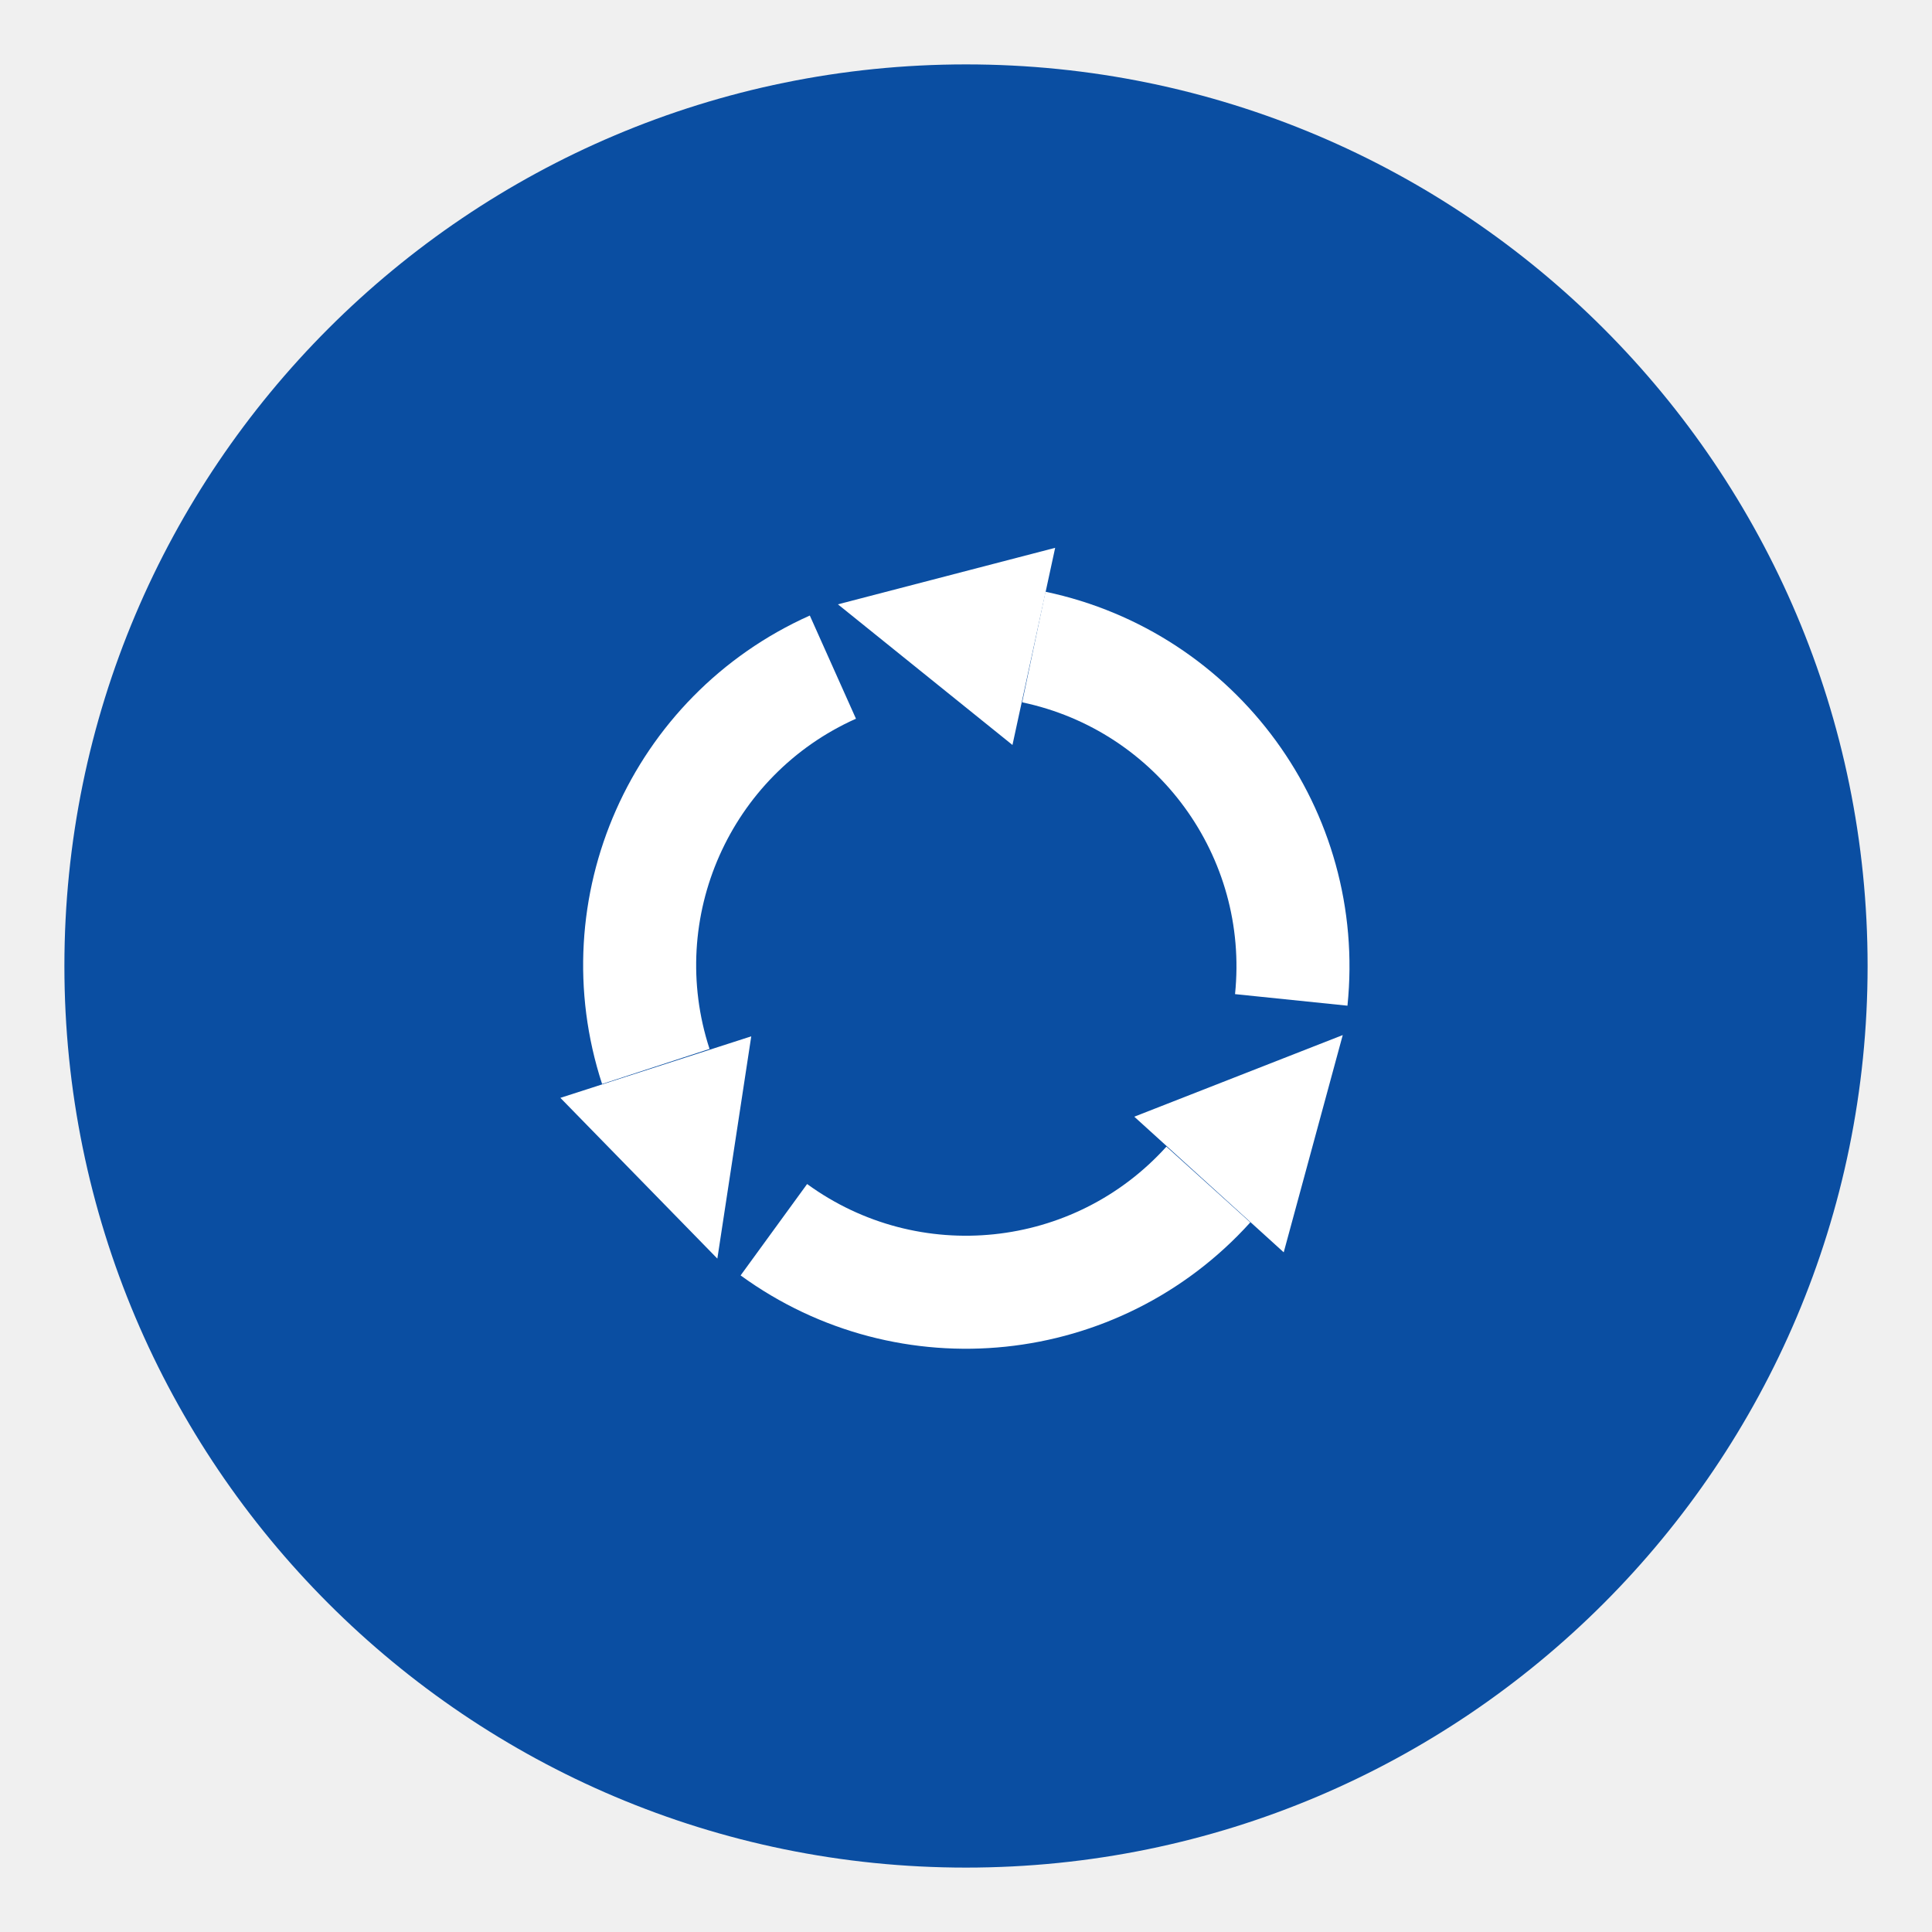
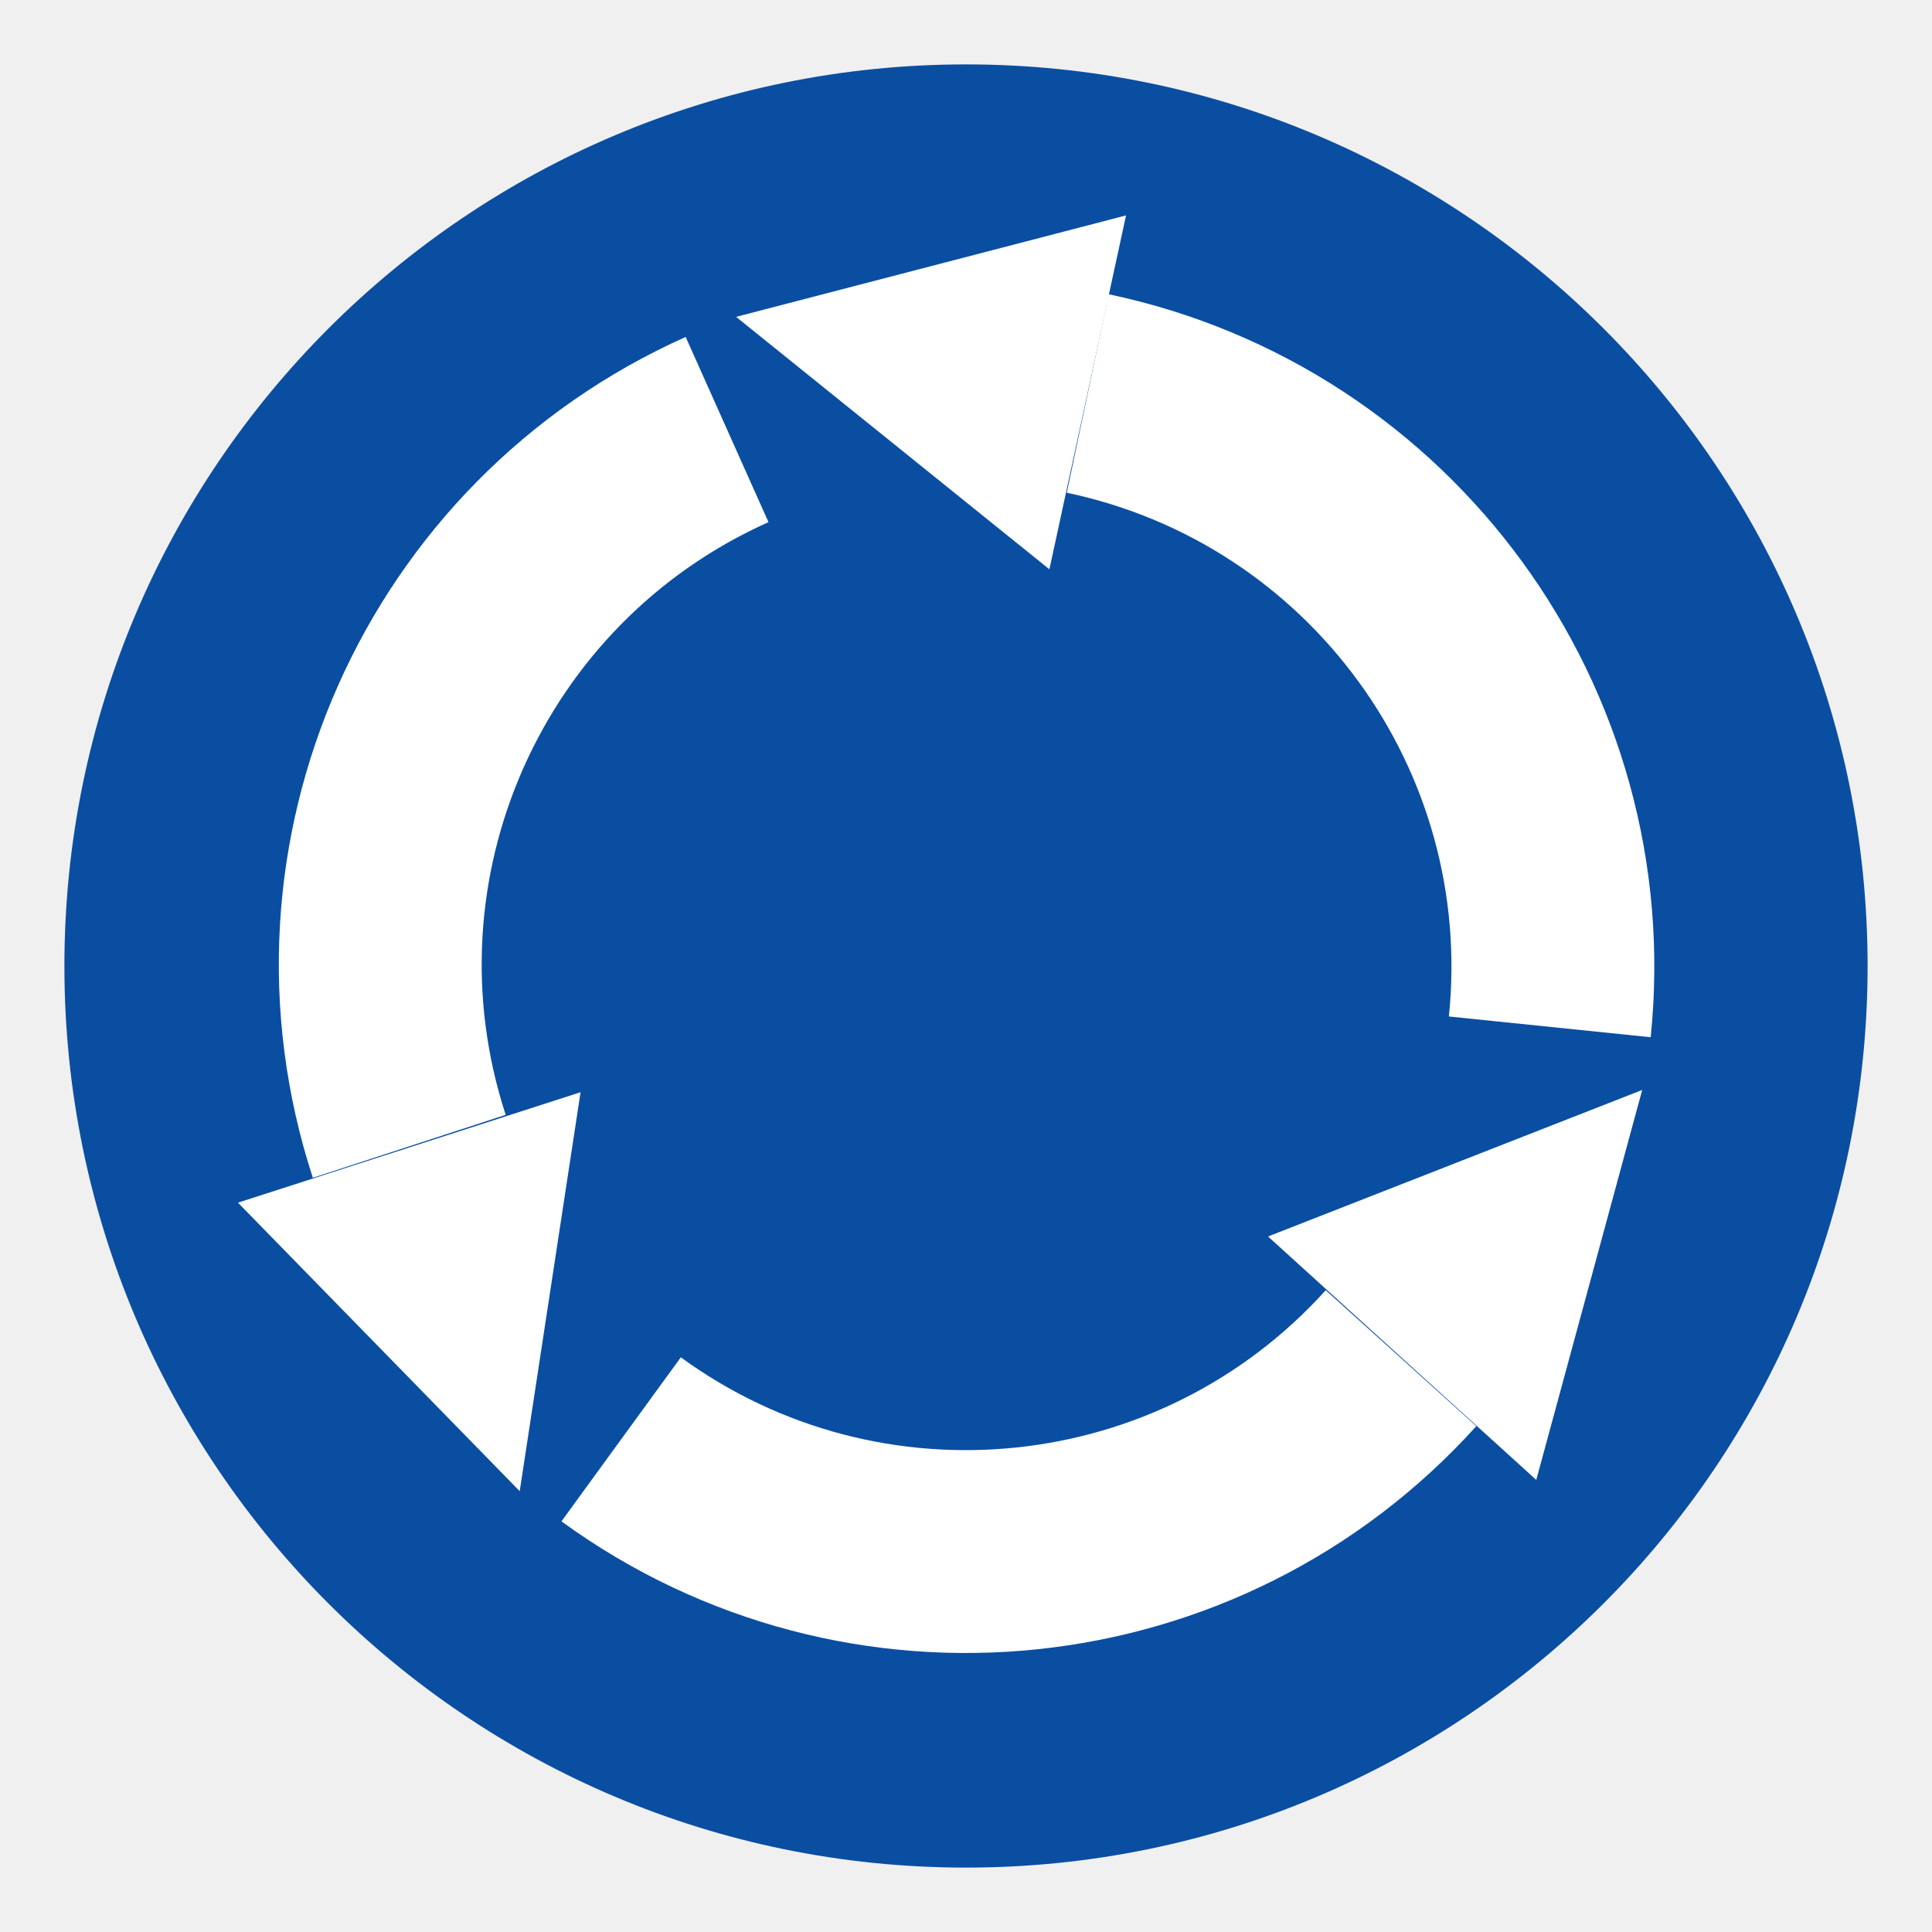
<svg xmlns="http://www.w3.org/2000/svg" viewBox="0 0 120 120">
  <circle cx="60" cy="60" r="56" fill="#0a4ea2" />
-   <g transform="translate(60 60) scale(0.78) translate(-50 -50)">
+   <g transform="translate(60 60) scale(1.4) translate(-50 -50)">
    <path d="M75.9 52.7 A26 26 0 0 0 55.4 24.6" fill="none" stroke="#fff" stroke-width="9" />
    <polygon points="57.1,16.7 53.7,32.4 39.8,21.2" fill="#fff" />
    <path d="M39.4 26.2 A26 26 0 0 0 25.3 58" fill="none" stroke="#fff" stroke-width="9" />
    <polygon points="17.7,60.5 32.9,55.6 30.2,73.3" fill="#fff" />
    <path d="M34.7 71 A26 26 0 0 0 69.3 67.4" fill="none" stroke="#fff" stroke-width="9" />
    <polygon points="75.3,72.8 63.4,62 80,55.5" fill="#fff" />
  </g>
</svg>
